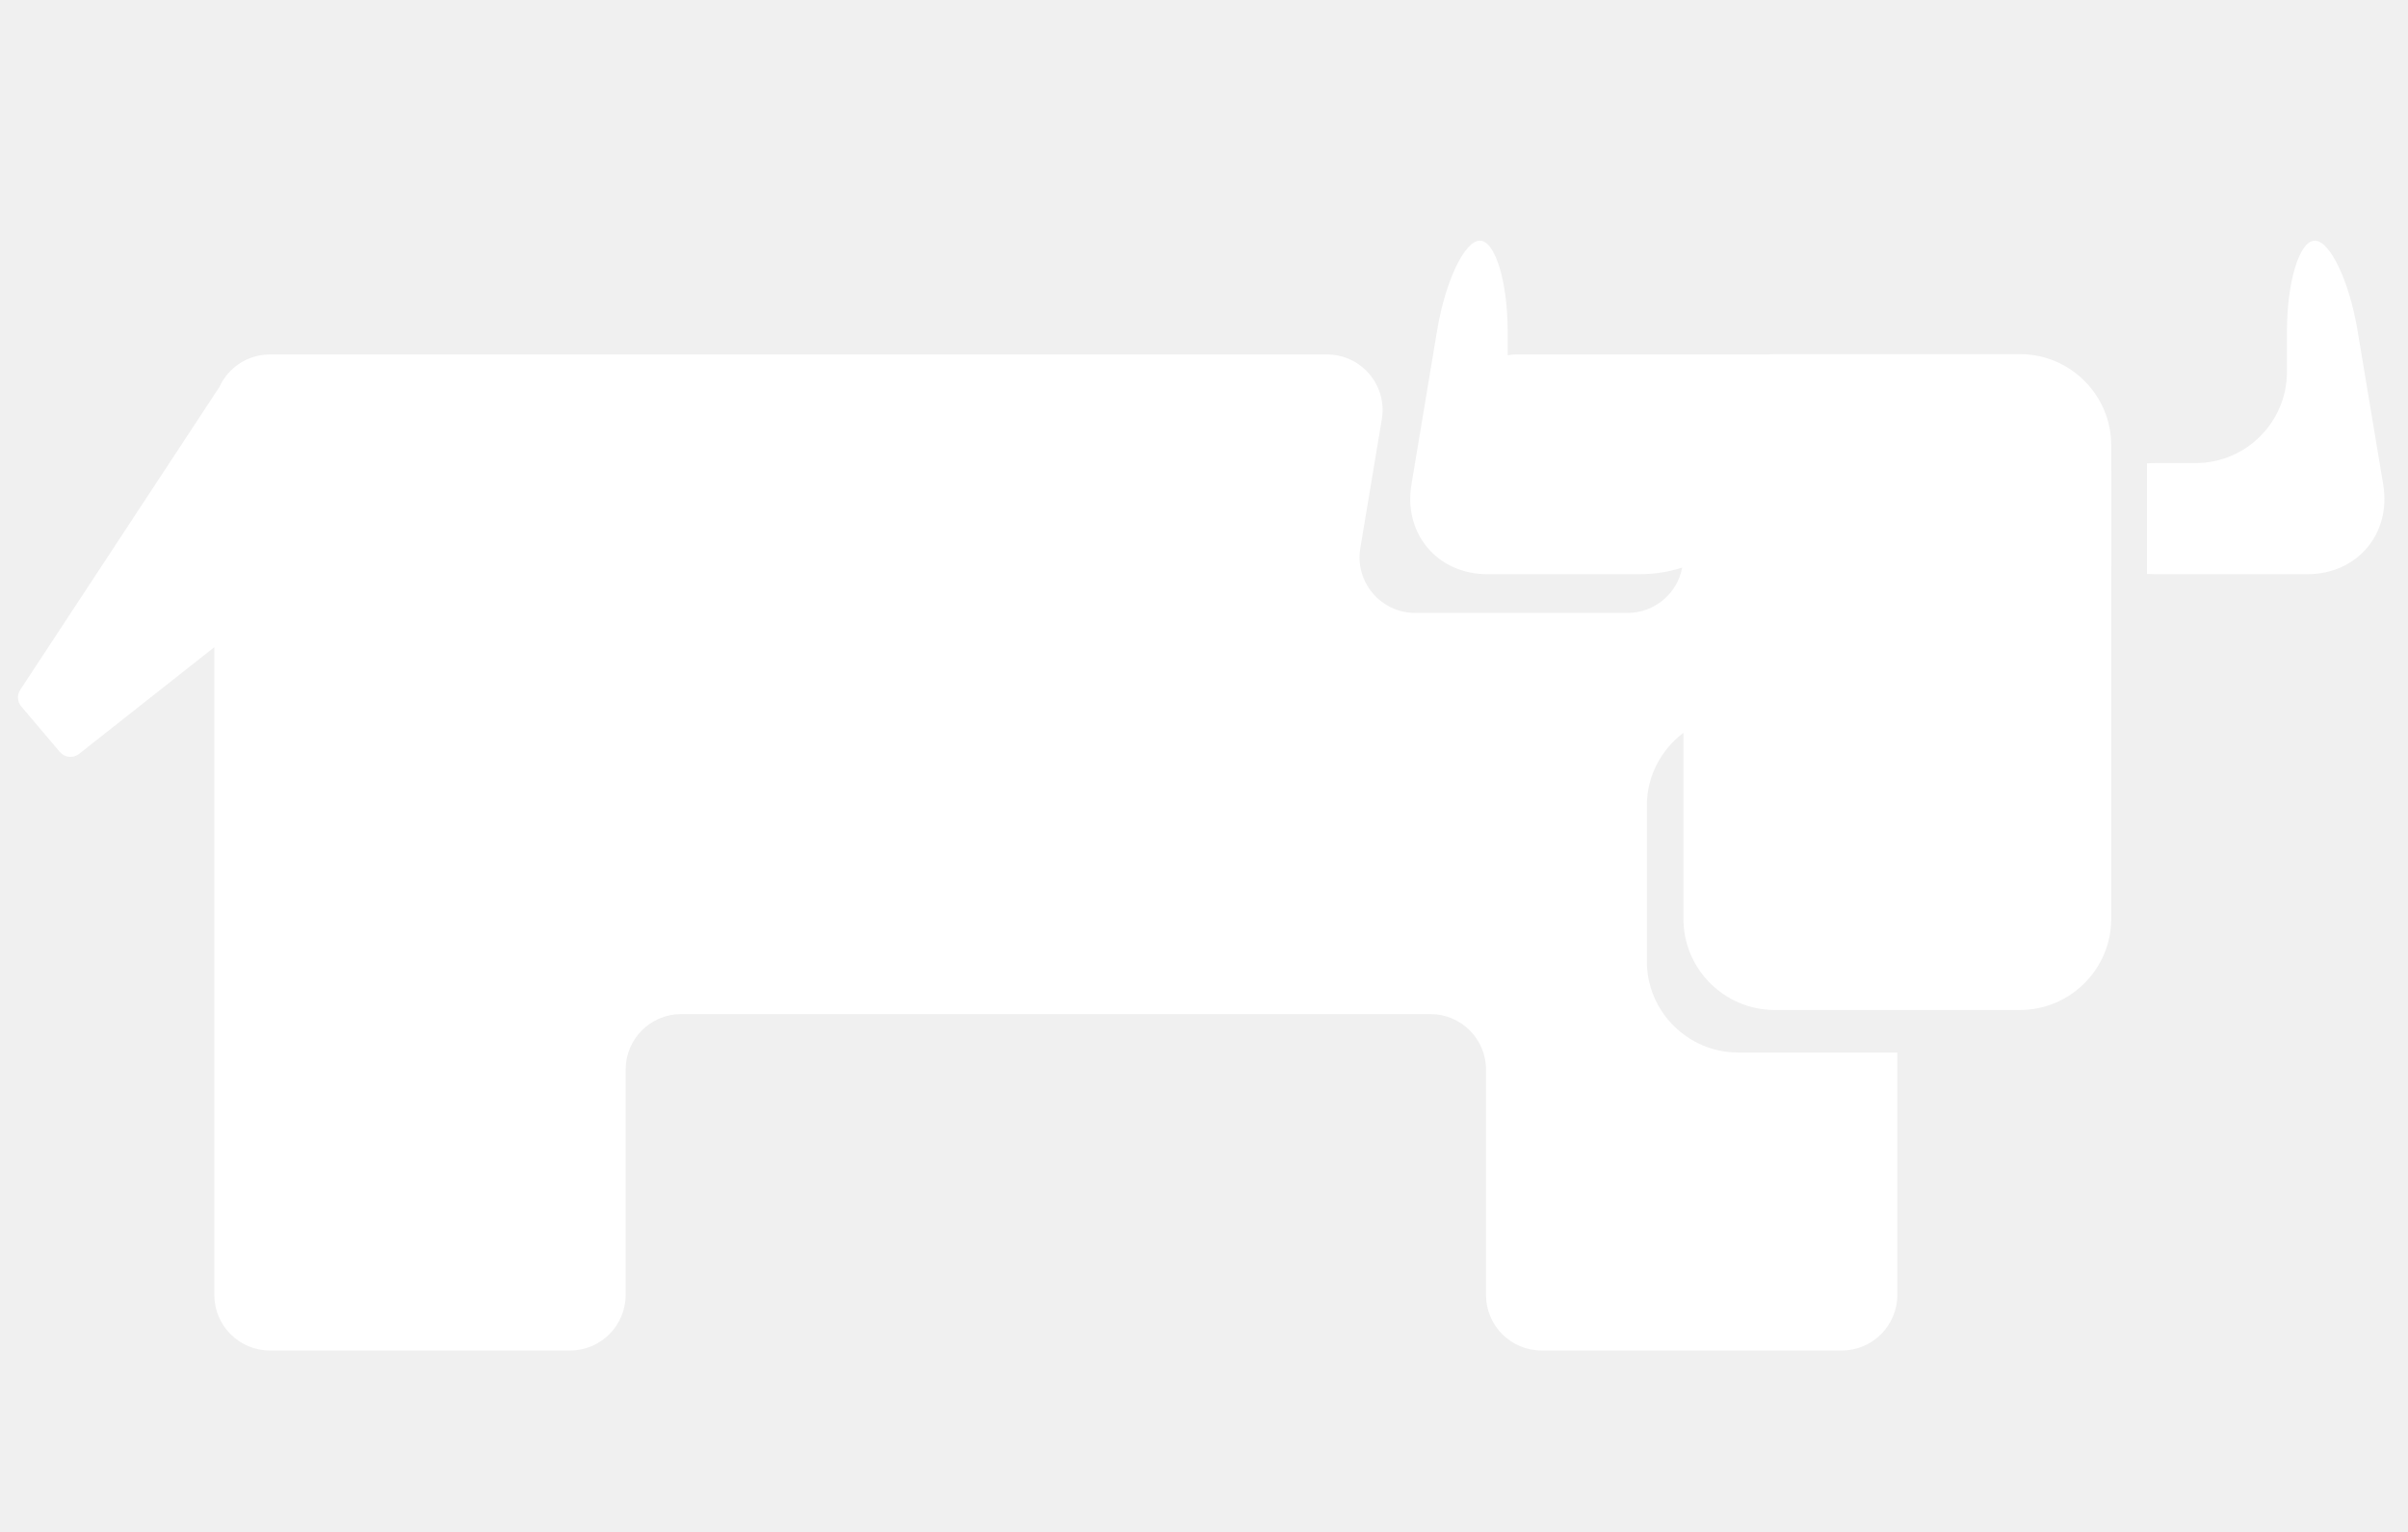
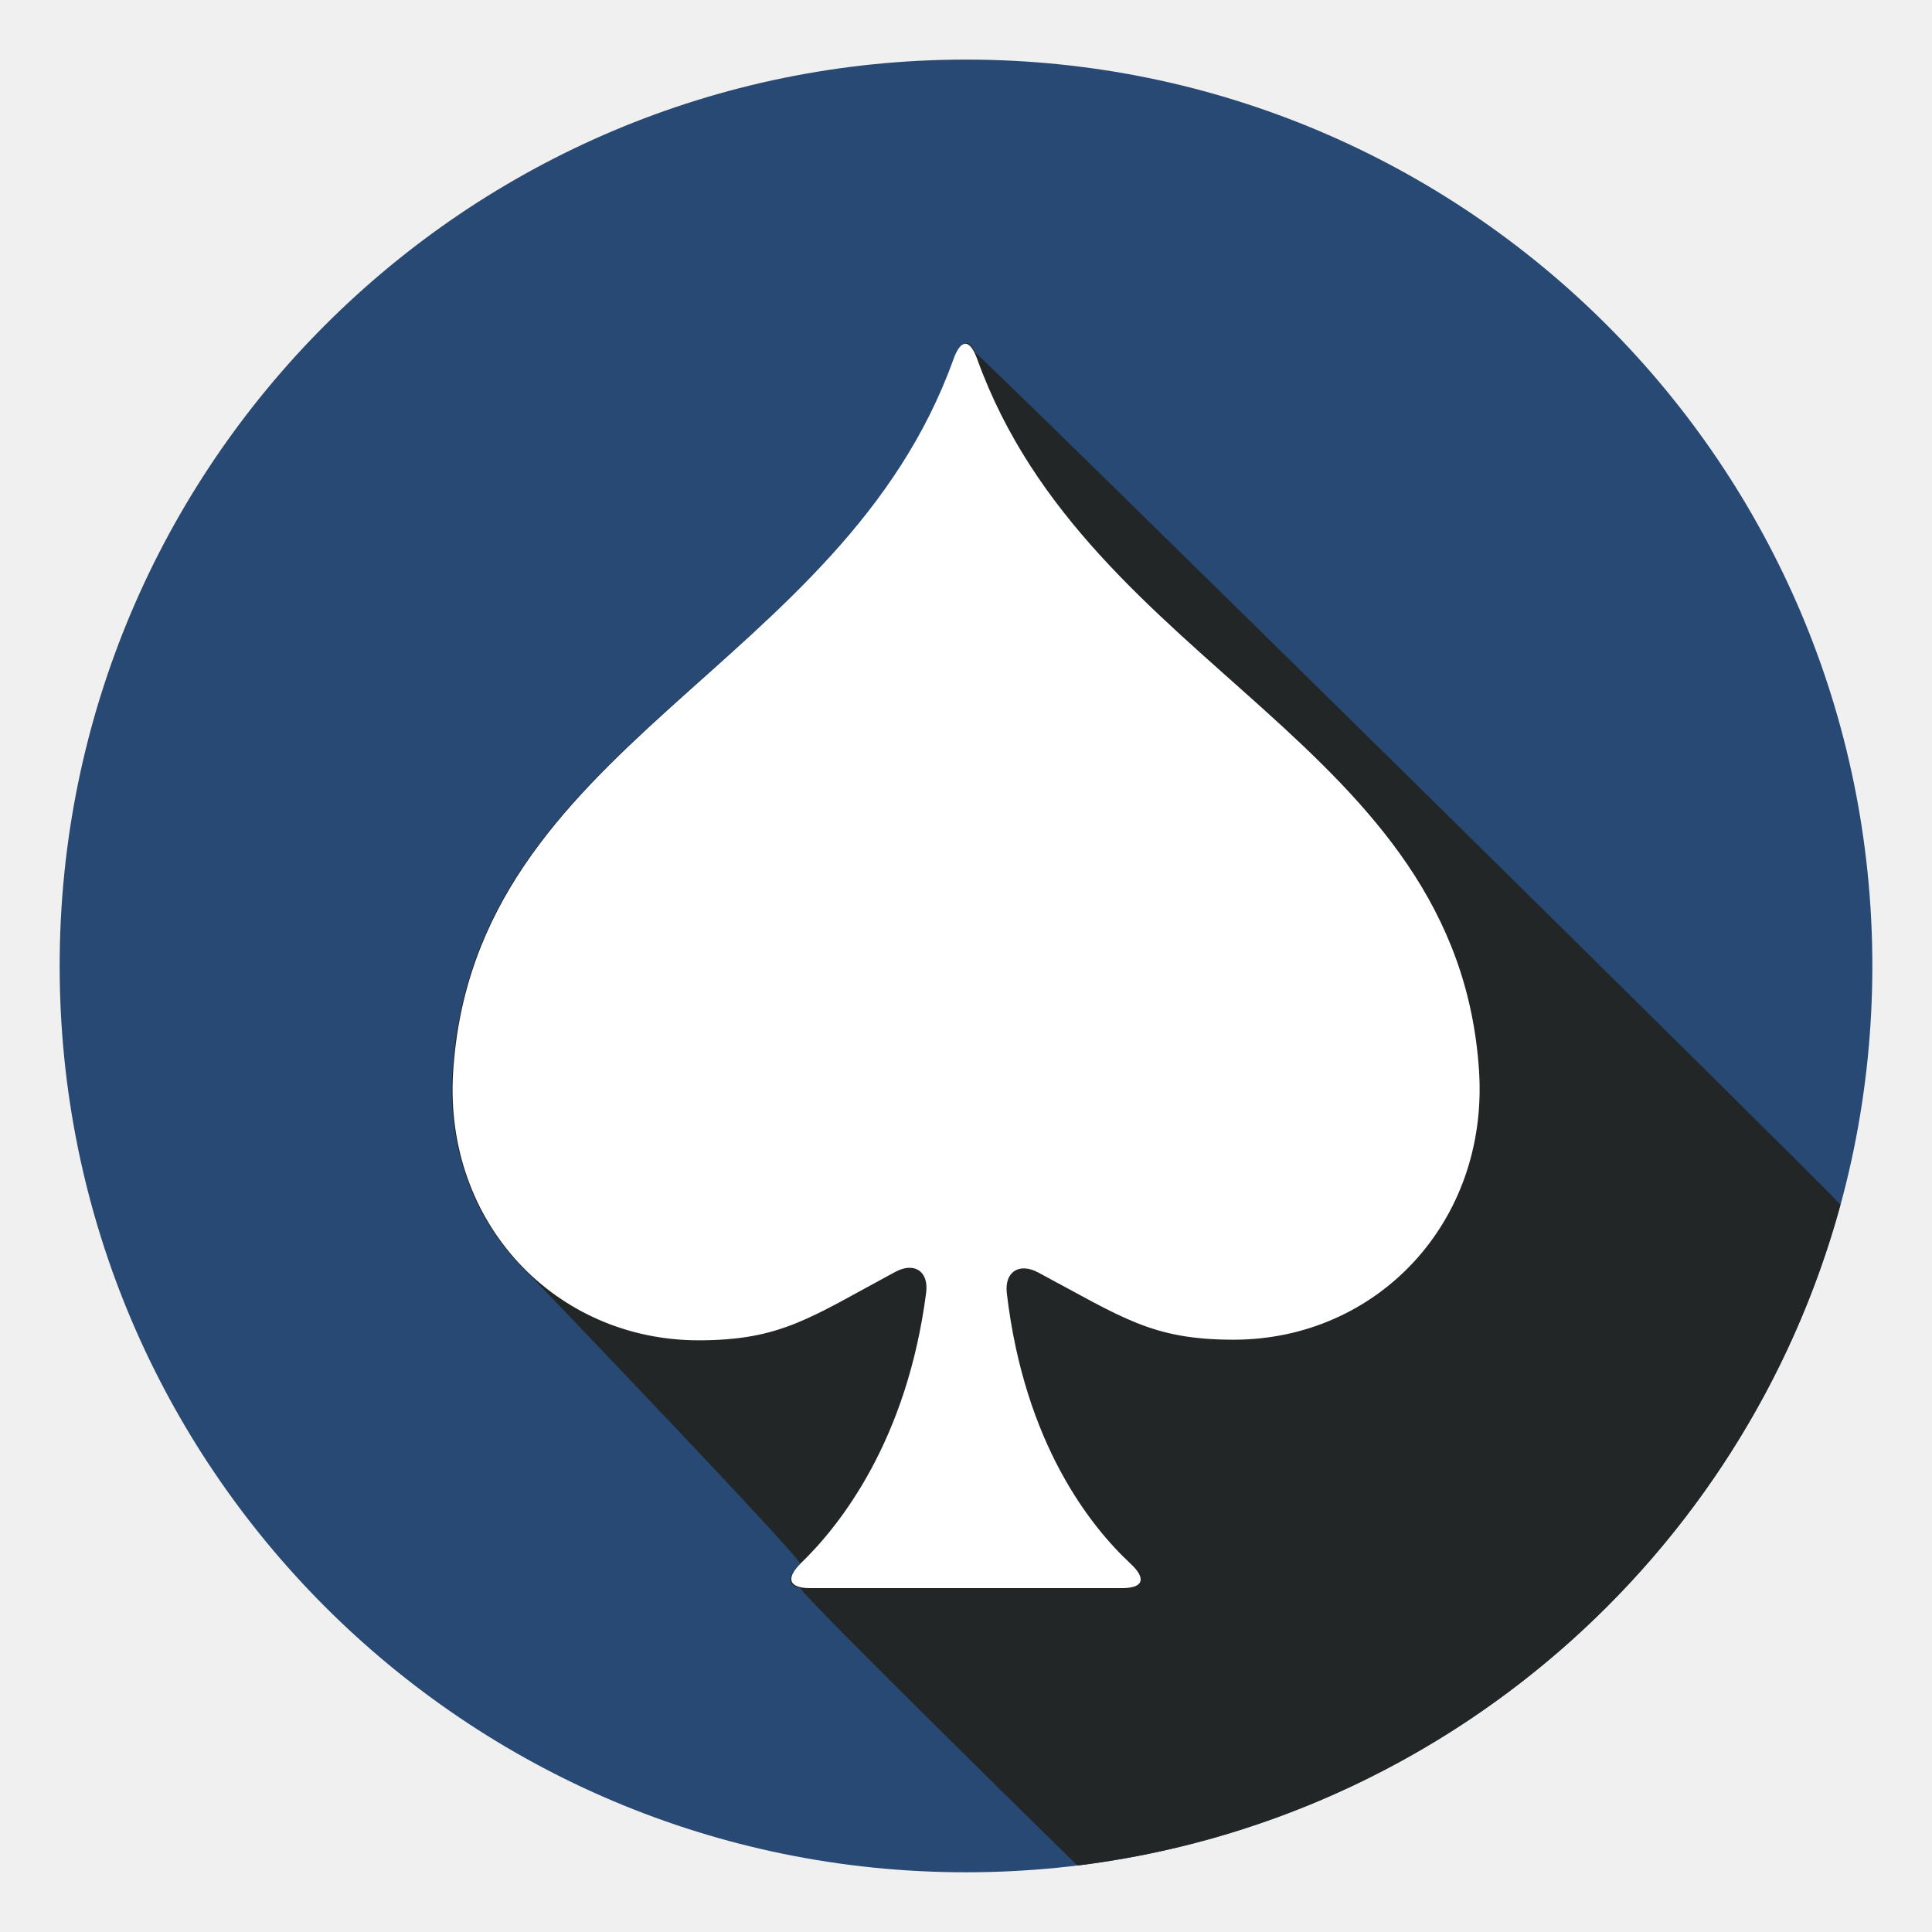
- <svg xmlns="http://www.w3.org/2000/svg" width="44px" height="21pt" viewBox="227 24 330 150" version="1.1">
-   <g id="surface1">
-     <path style=" stroke:none;fill-rule:nonzero;fill:rgb(100%,100%,100%);fill-opacity:1;" d="M 553.602 60.406 L 550.086 39.309 C 548.957 32.535 546.32 26.992 544.223 26.992 C 542.125 26.992 540.41 32.609 540.41 39.477 L 540.41 44.992 C 540.41 51.859 534.793 57.477 527.926 57.477 L 522.414 57.477 C 522.012 57.477 521.617 57.492 521.227 57.516 L 521.227 72.684 C 521.617 72.703 522.012 72.719 522.414 72.719 L 543.168 72.719 C 550.035 72.719 554.73 67.18 553.602 60.406 " />
-     <path style=" stroke:none;fill-rule:nonzero;fill:rgb(100%,100%,100%);fill-opacity:1;" d="M 516.328 58.453 C 512.52 59.766 509.93 62.254 509.93 65.098 C 509.93 67.941 512.52 70.434 516.328 71.742 Z " />
-     <path style=" stroke:none;fill-rule:nonzero;fill:rgb(100%,100%,100%);fill-opacity:1;" d="M 503.844 42.547 L 470.188 42.547 C 469.906 42.547 469.633 42.57 469.359 42.59 L 434.809 42.59 C 434.402 42.59 434.008 42.629 433.617 42.691 L 433.617 39.477 C 433.617 32.609 431.902 26.992 429.809 26.992 C 427.711 26.992 425.074 32.535 423.945 39.309 L 420.43 60.406 C 419.301 67.176 423.996 72.719 430.859 72.719 L 451.617 72.719 C 453.754 72.719 455.773 72.387 457.535 71.801 C 456.875 75.34 453.777 78.02 450.051 78.02 L 420.941 78.02 C 416.23 78.02 412.648 73.789 413.422 69.145 L 416.371 51.465 C 417.145 46.816 413.562 42.59 408.855 42.59 L 263.992 42.59 C 260.906 42.59 258.254 44.426 257.055 47.066 L 229.773 88.566 C 229.309 89.27 229.367 90.191 229.91 90.836 L 235.203 97.086 C 235.867 97.867 237.027 97.984 237.828 97.352 L 256.371 82.719 L 256.371 171.512 C 256.371 175.719 259.781 179.133 263.992 179.133 L 305.117 179.133 C 309.328 179.133 312.738 175.719 312.738 171.512 L 312.738 140.633 C 312.738 136.422 316.152 133.012 320.359 133.012 L 423.027 133.012 C 427.234 133.012 430.648 136.422 430.648 140.633 L 430.648 171.512 C 430.648 175.719 434.059 179.133 438.27 179.133 L 479.395 179.133 C 483.602 179.133 487.016 175.719 487.016 171.512 L 487.016 138.281 L 465.172 138.281 C 458.309 138.281 452.691 132.66 452.691 125.797 L 452.691 104.426 C 452.691 100.359 454.668 96.742 457.703 94.461 L 457.703 119.965 C 457.703 126.832 463.32 132.449 470.188 132.449 L 503.844 132.449 C 510.711 132.449 516.328 126.832 516.328 119.965 L 516.328 55.031 C 516.328 48.164 510.711 42.547 503.844 42.547 " />
-   </g>
+ <svg xmlns="http://www.w3.org/2000/svg" id="Layer_1" data-name="Layer 1" viewBox="0 0 316.08 316.08">
+   <defs>
+     <style>.cls-1{fill:#284973;}.cls-2{fill:#222626;}.cls-3{fill:#fff;}</style>
+   </defs>
+   <circle class="cls-1" cx="158.04" cy="158.03" r="148.28" />
+   <path class="cls-2" d="M159.63,57.78c-1.13-2.45-2.44-2.17-3.52.85C137.82,109.54,77.43,121.41,74,175.39c-.85,13.49,4.22,25.32,12.8,33.3.54.57,44.67,46.59,44.09,47.15-2.16,2.09-2.13,3.58.09,4-.15.84,45,45.09,45.29,45.37A148.41,148.41,0,0,0,301.1,197.11C300.6,196.06,160.19,57.73,159.63,57.78Z" />
+   <path class="cls-3" d="M201.85,219.18c-13.46,0-18.2-3.64-32-11-3.12-1.67-5.55-.1-5.13,3.42,2.91,24.66,13.74,38.17,20.24,44.22,2.59,2.41,2.16,4-1.38,4l-22.23,0h-6.07l-22.75,0c-3.54,0-4-1.62-1.49-4.09,6.46-6.25,17.34-20.06,20.48-44.24.45-3.51-1.94-5.08-5.06-3.4-13.9,7.47-18.63,11.17-32.13,11.19-23.4,0-41.72-19.11-40.2-43.83C77.46,121.53,137.76,109.6,156,58.74c1.2-3.33,2.67-3.34,3.87,0,18.32,50.82,78.65,62.61,82.11,116.52C243.53,200,225.24,219.16,201.85,219.18Z" />
</svg>
